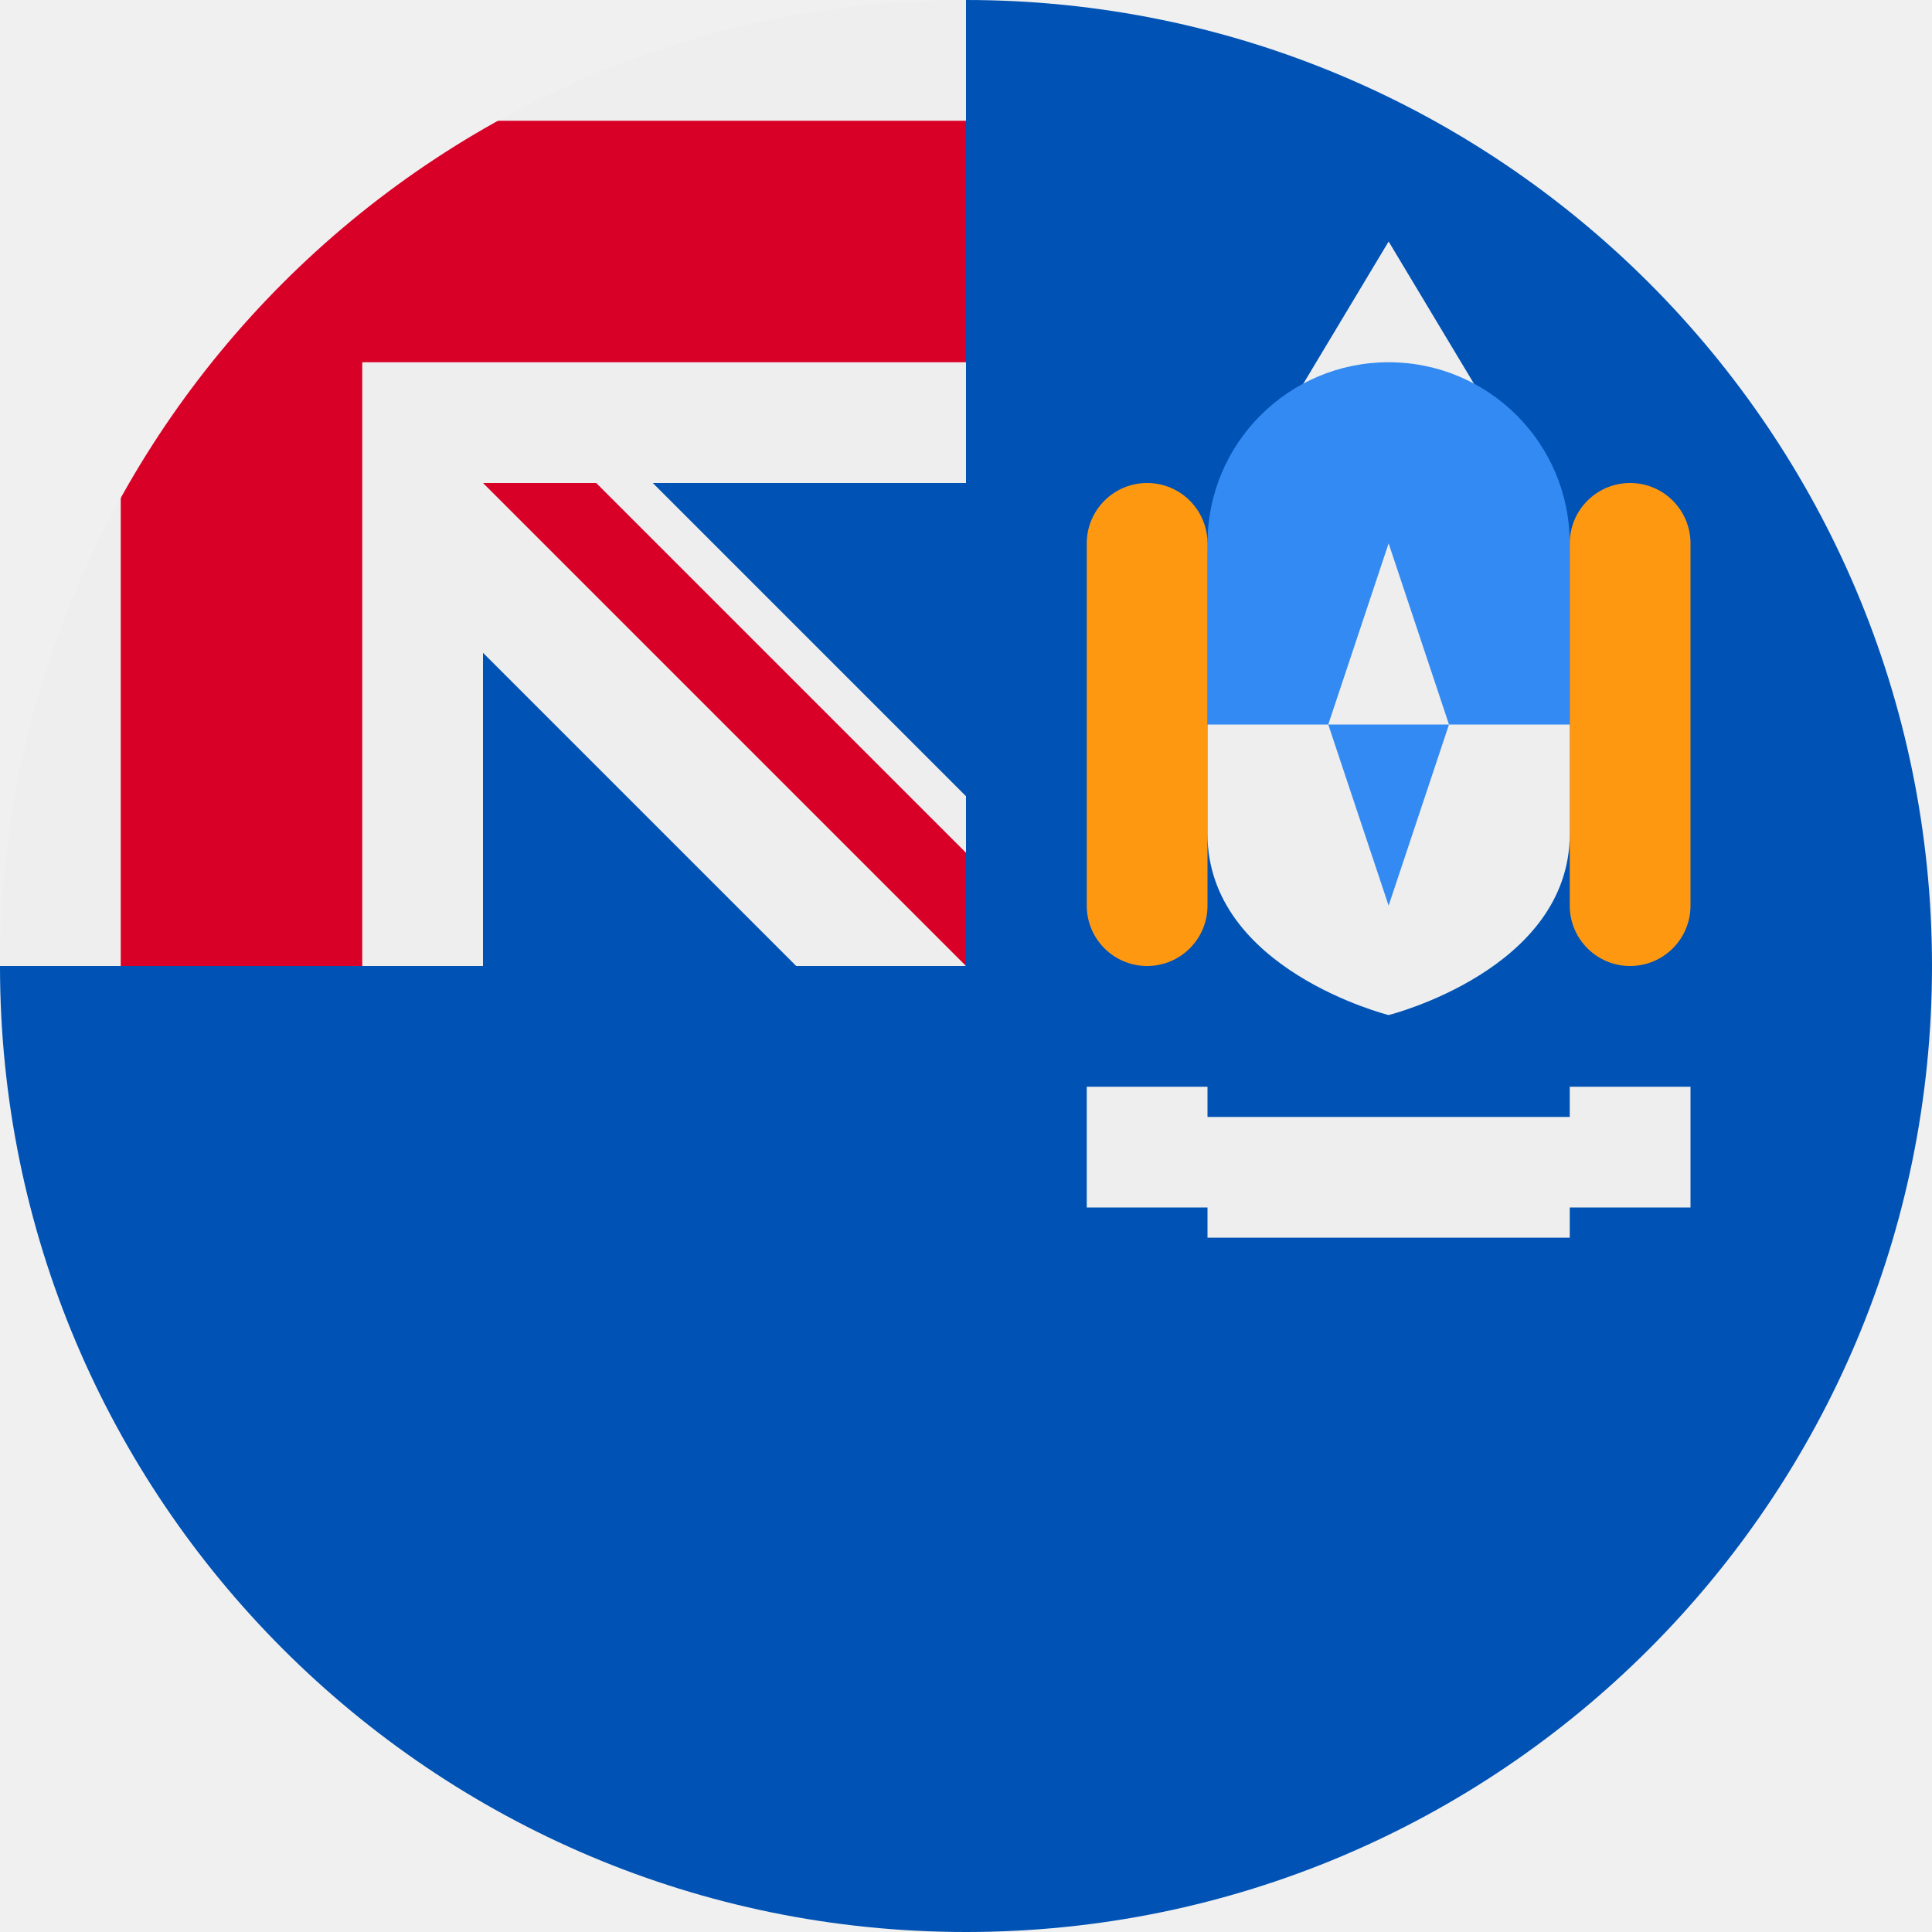
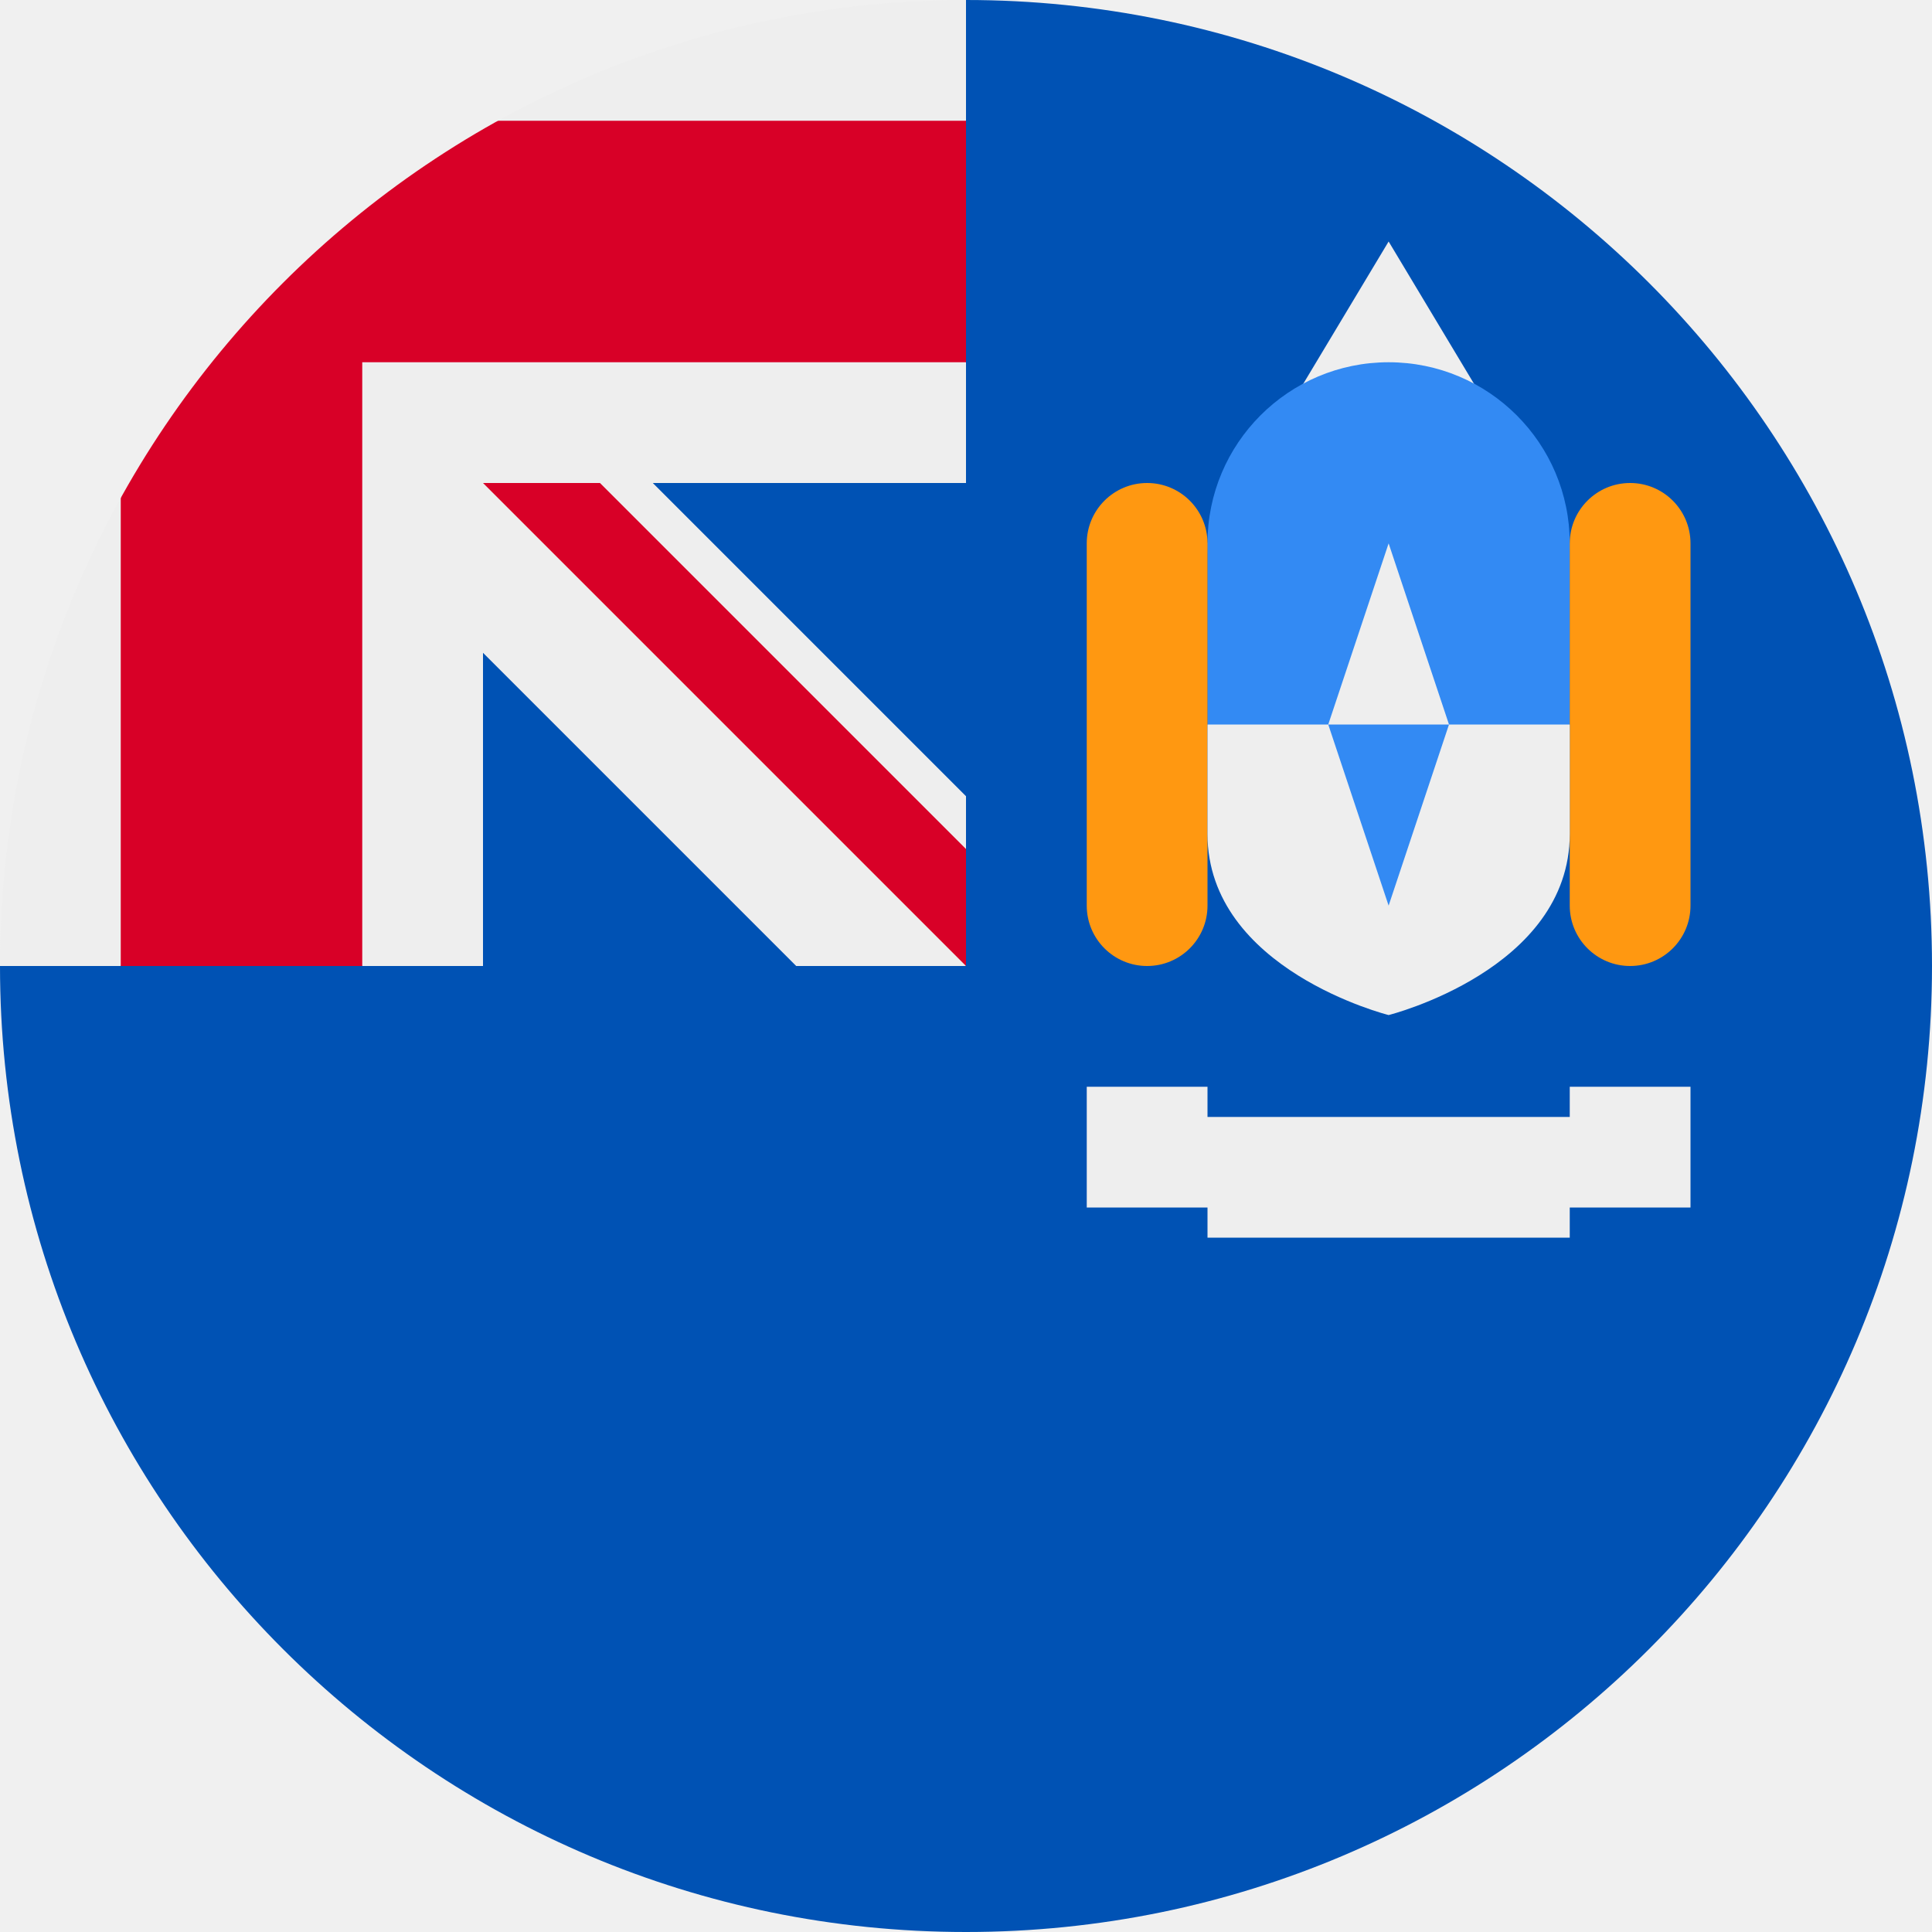
<svg xmlns="http://www.w3.org/2000/svg" width="512" height="512" viewBox="0 0 512 512">
  <mask id="a">
    <circle cx="256" cy="256" r="256" fill="#fff" />
  </mask>
  <g mask="url(#a)">
-     <path fill="#0052b4" d="M256 0h256v512H0V256z" />
-     <path fill="#eee" d="m320 144 48-80 48 80zM0 0v32l32 32L0 96v160h32l32-32 32 32h32v-83l83 83h45l-16-30h16v-15l-83-83h83V96l-32-32 32-32V0H96L64 32 32 0z" />
+     <path fill="#0052b4" d="M256 0h256v512H0V256Z" />
+     <path fill="#eee" d="M0 0v32l32 32L0 96v160h32l32-32 32 32h32v-83l83 83h45l-8-16 8-15v-14l-83-83h83V96l-32-32 32-32V0H96L64 32 32 0Z" />
+     <path fill="#d80027" d="M32 0v32H0v64h32v160h64V96h160V32H96V0Zm96 128 128 128v-31l-97-97z" />
+     <path fill="#eee" d="M288 288v32h32v8h96v-8h32v-32h-32v8h-96v-8zm32-144 48-80 48 80z" />
    <circle cx="368" cy="144" r="48" fill="#338af3" />
    <path fill="#338af3" d="M320 144v48l48 32 48-32v-48z" />
-     <path fill="#d80027" d="M32 0v32H0v64h32v160h64V96h160V32H96V0zm96 128 128 128v-30l-98-98z" />
    <rect width="32" height="128" x="288" y="128" fill="#ff9811" rx="16" ry="16" />
    <rect width="32" height="128" x="416" y="128" fill="#ff9811" rx="16" ry="16" />
-     <path fill="#eee" d="M320 192v29c0 36 48 48 48 48s48-12 48-48v-29h-96zm48-48-16 48h32z" />
+     <path fill="#eee" d="M320 192v29c0 36 48 48 48 48s48-12 48-48v-29zm48-48-16 48h32z" />
    <path fill="#338af3" d="m352 192 16 48 16-48z" />
-     <path fill="#eee" d="M288 288v32h32v8h96v-8h32v-32h-32v8h-96v-8z" />
  </g>
</svg>
